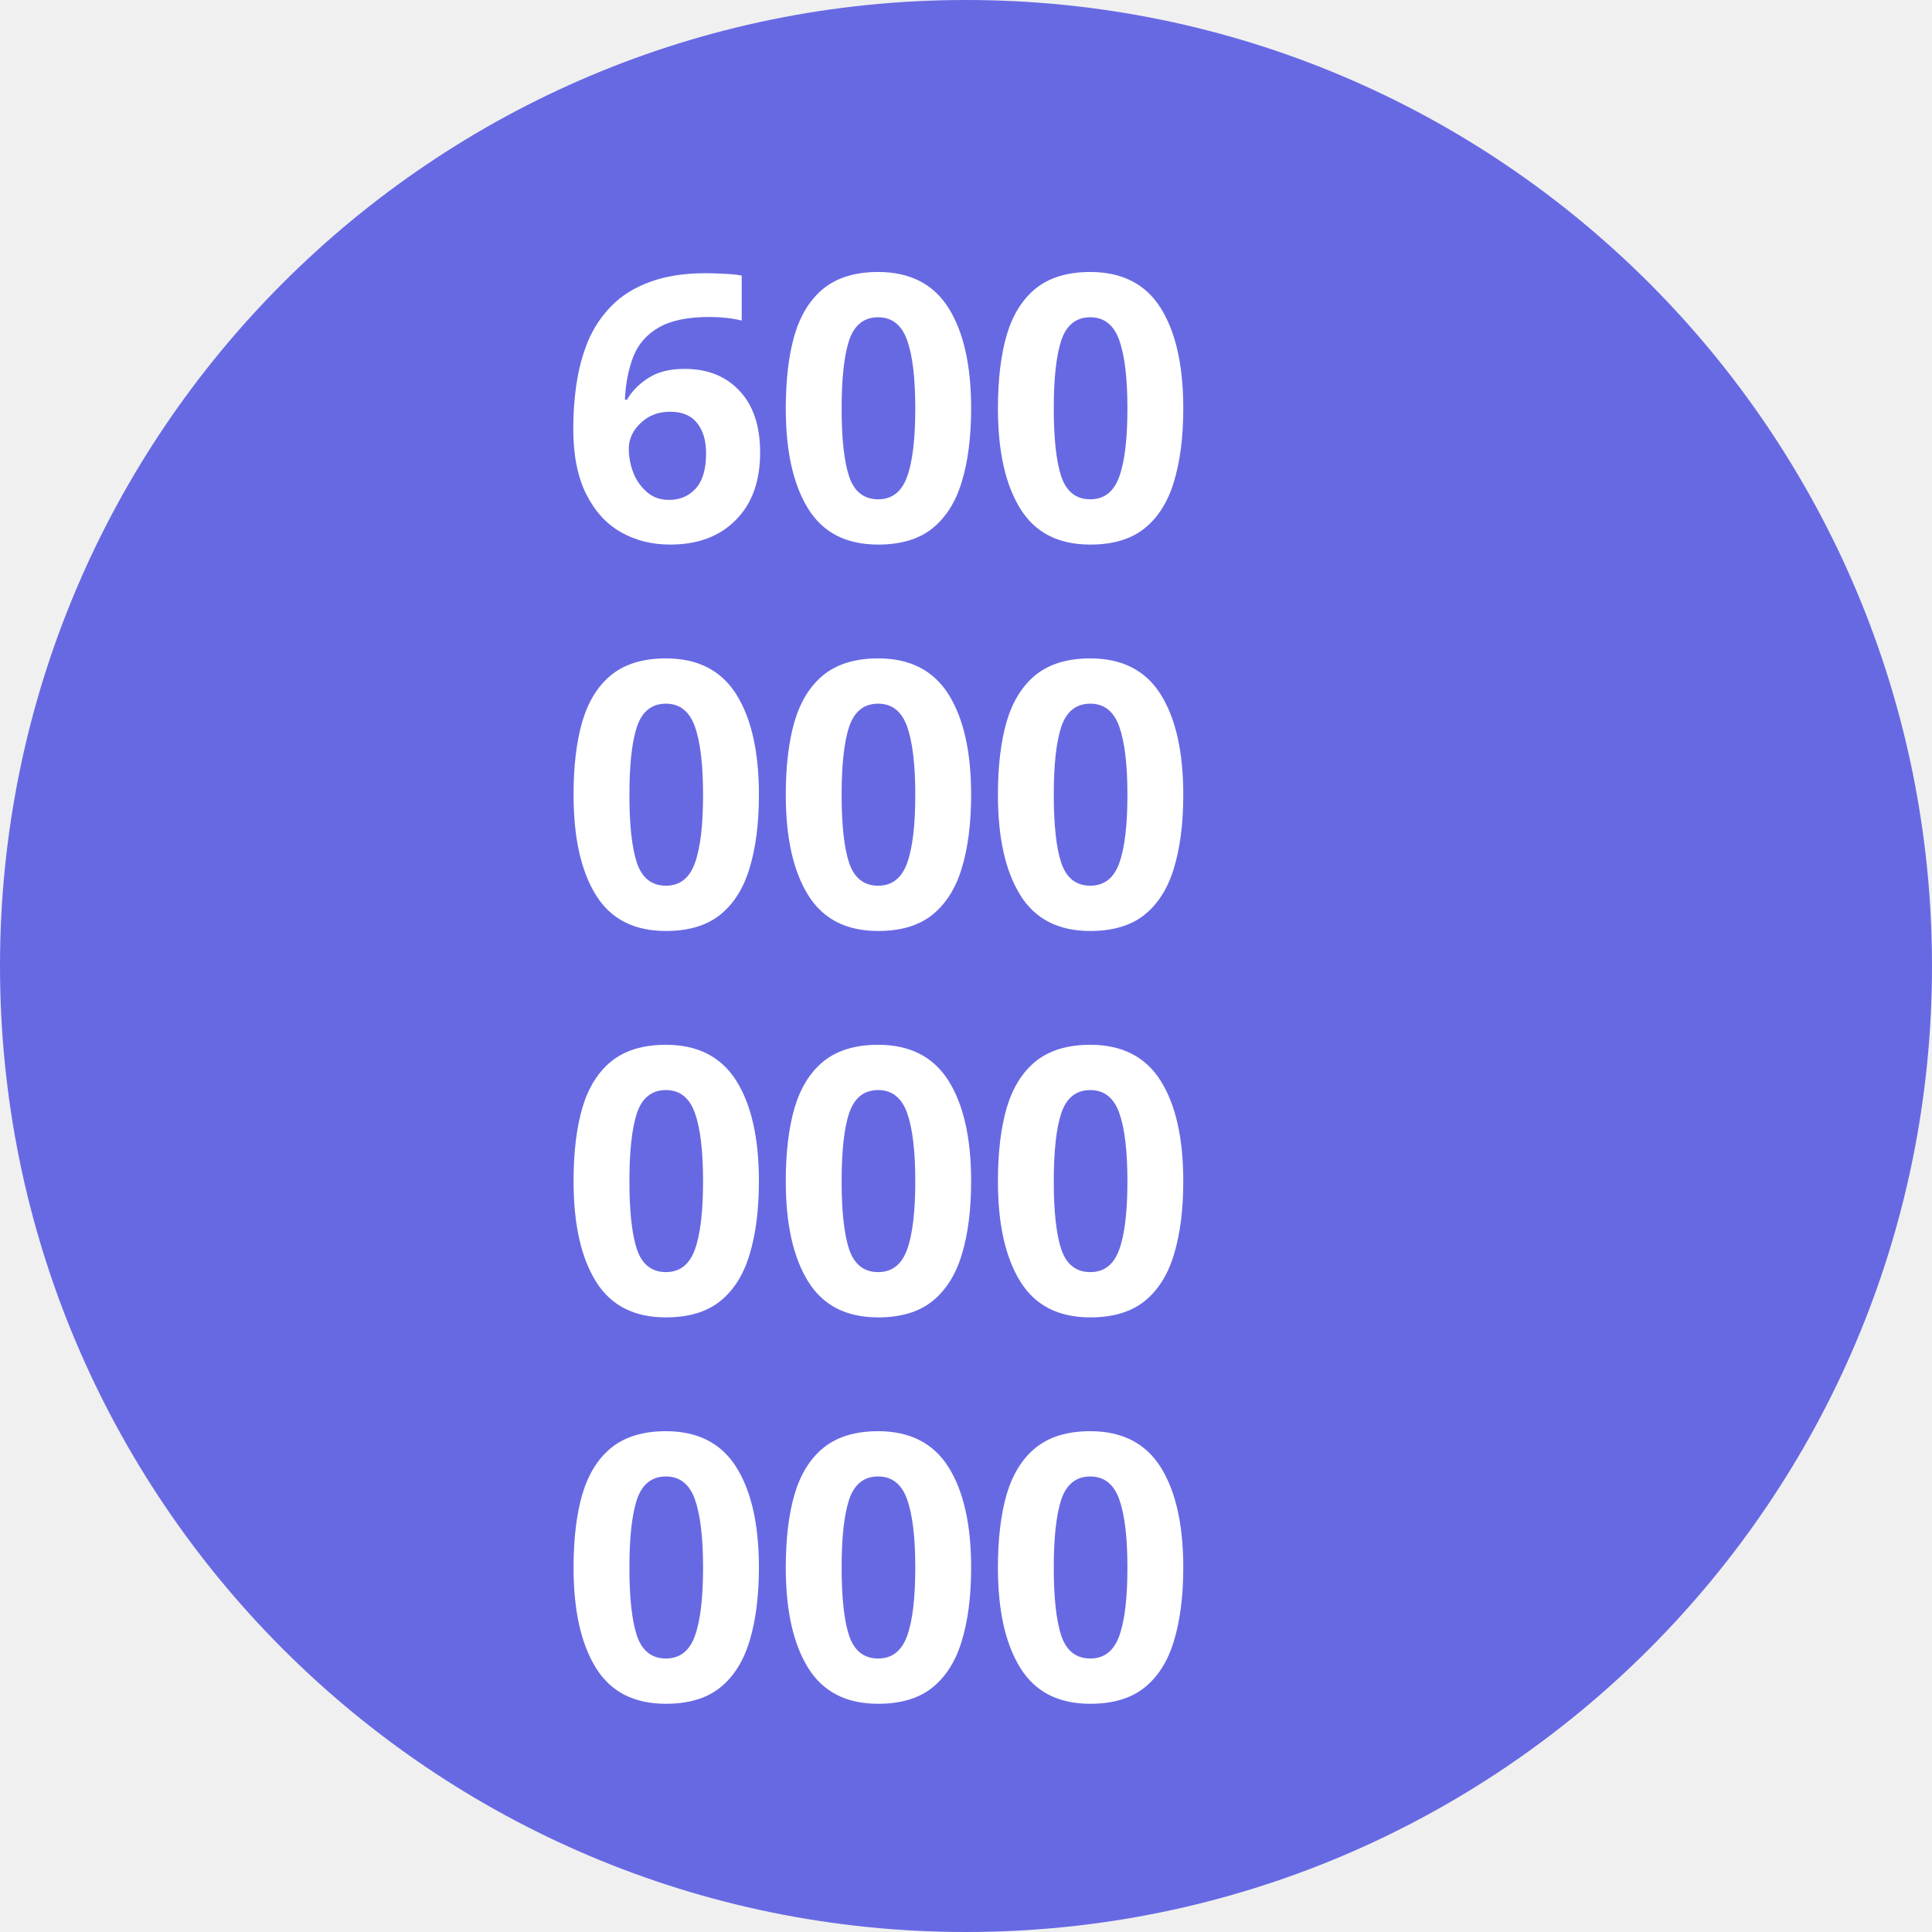
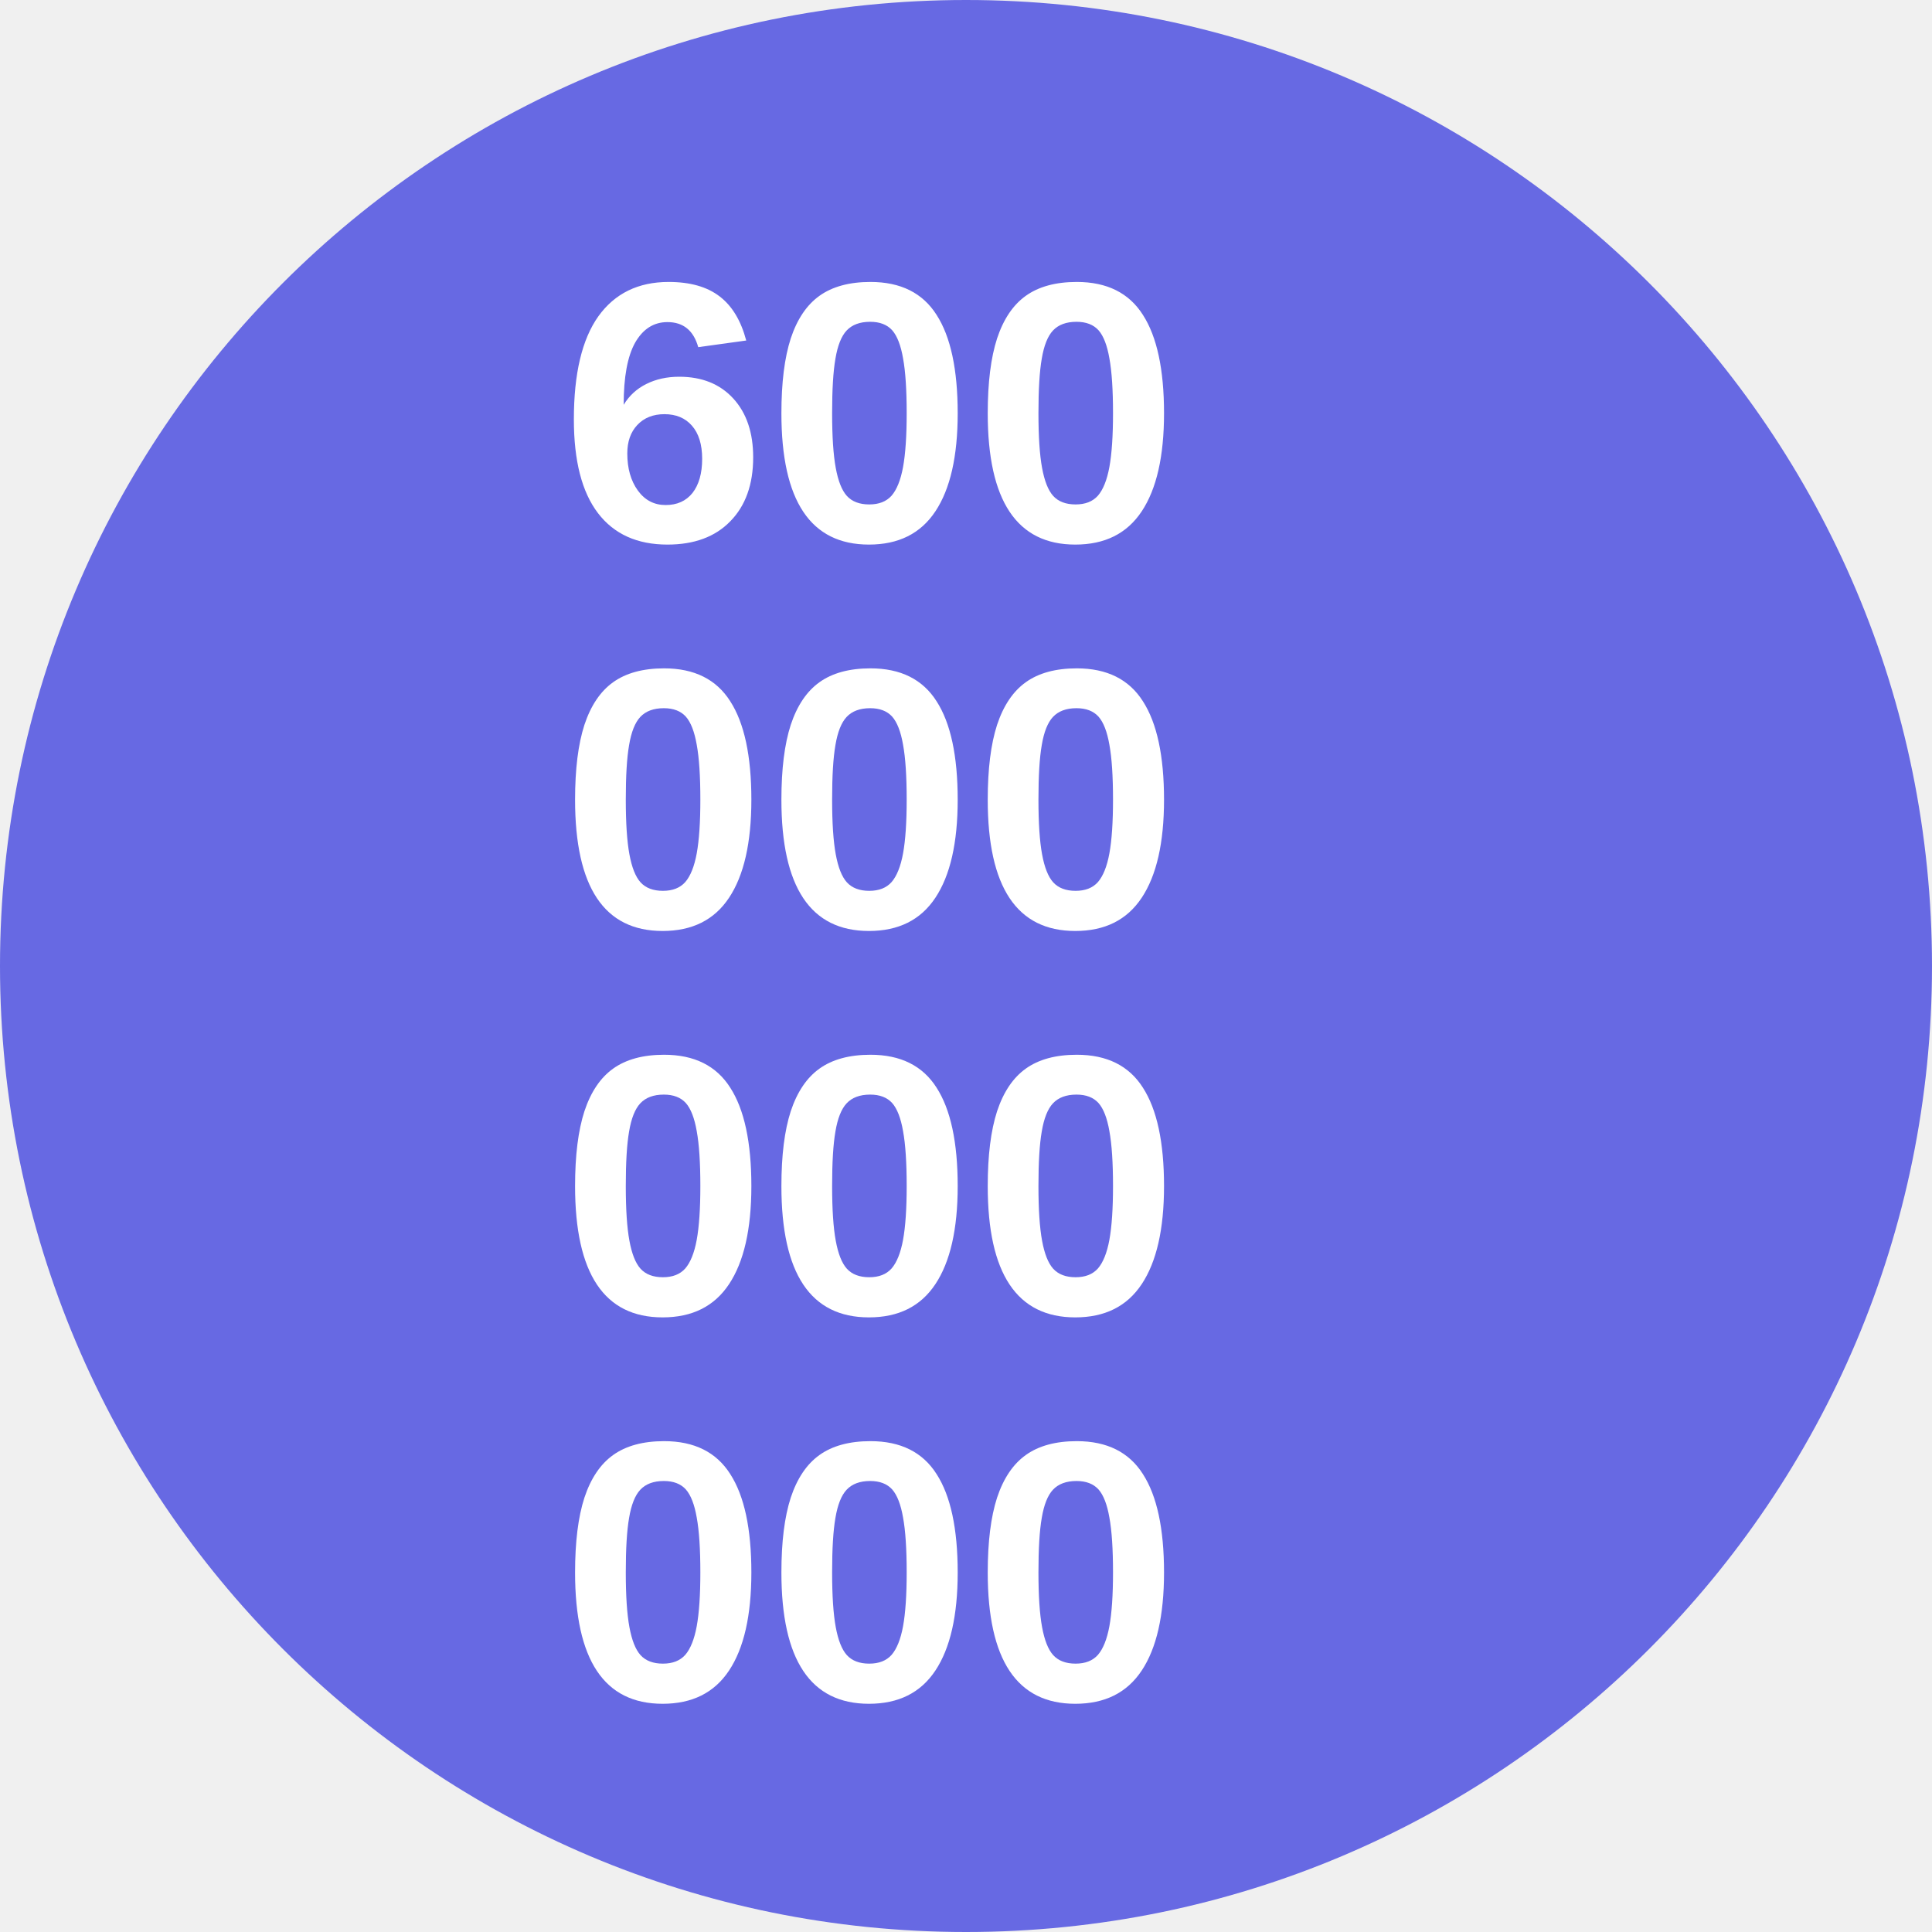
- <svg xmlns="http://www.w3.org/2000/svg" style="font:160% arial sans;font-weight:900;fill:white" height="100%" width="100%" viewBox="0 0 100 100">
+ <svg xmlns="http://www.w3.org/2000/svg" style="font:160% arial;font-weight:900;fill:white" height="100%" width="100%" viewBox="0 0 100 100">
  <circle cy="50%" cx="50%" r="50%" fill="#6769e3" />
  <text x="29%" y="28%">600</text>
  <text x="29%" y="48%">000</text>
  <text x="29%" y="68%">000</text>
  <text x="29%" y="88%">000</text>
</svg>
